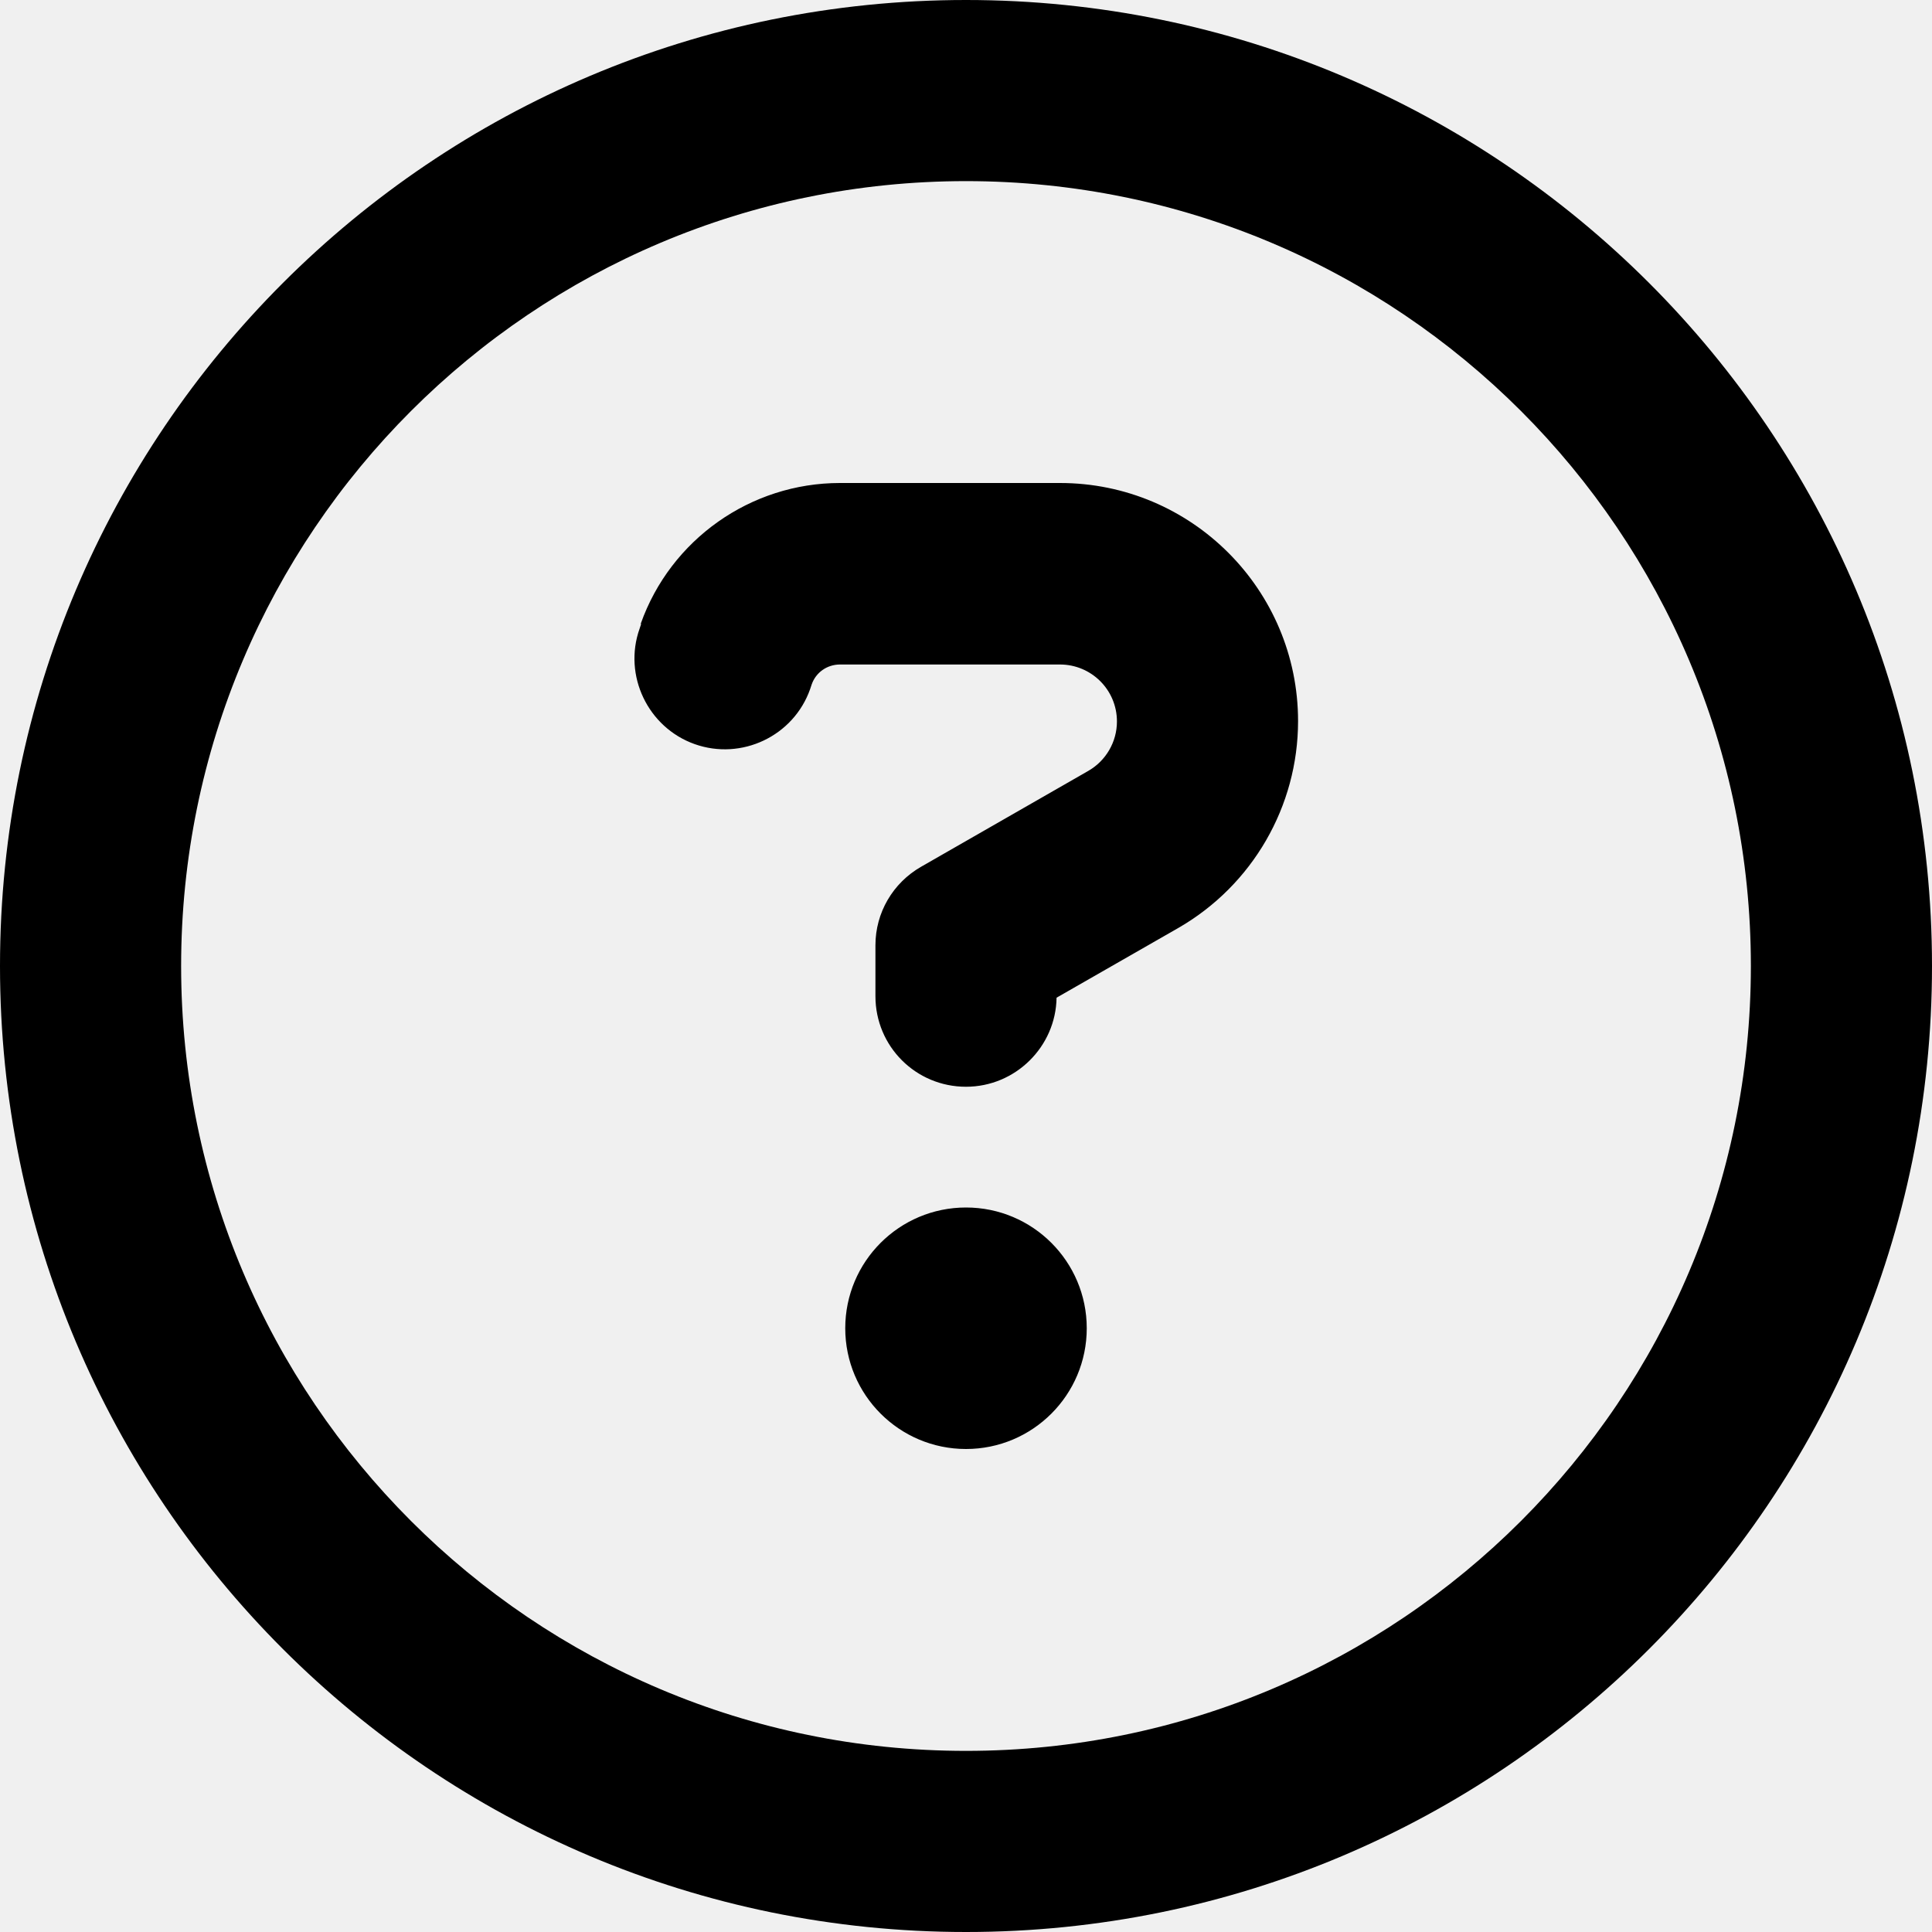
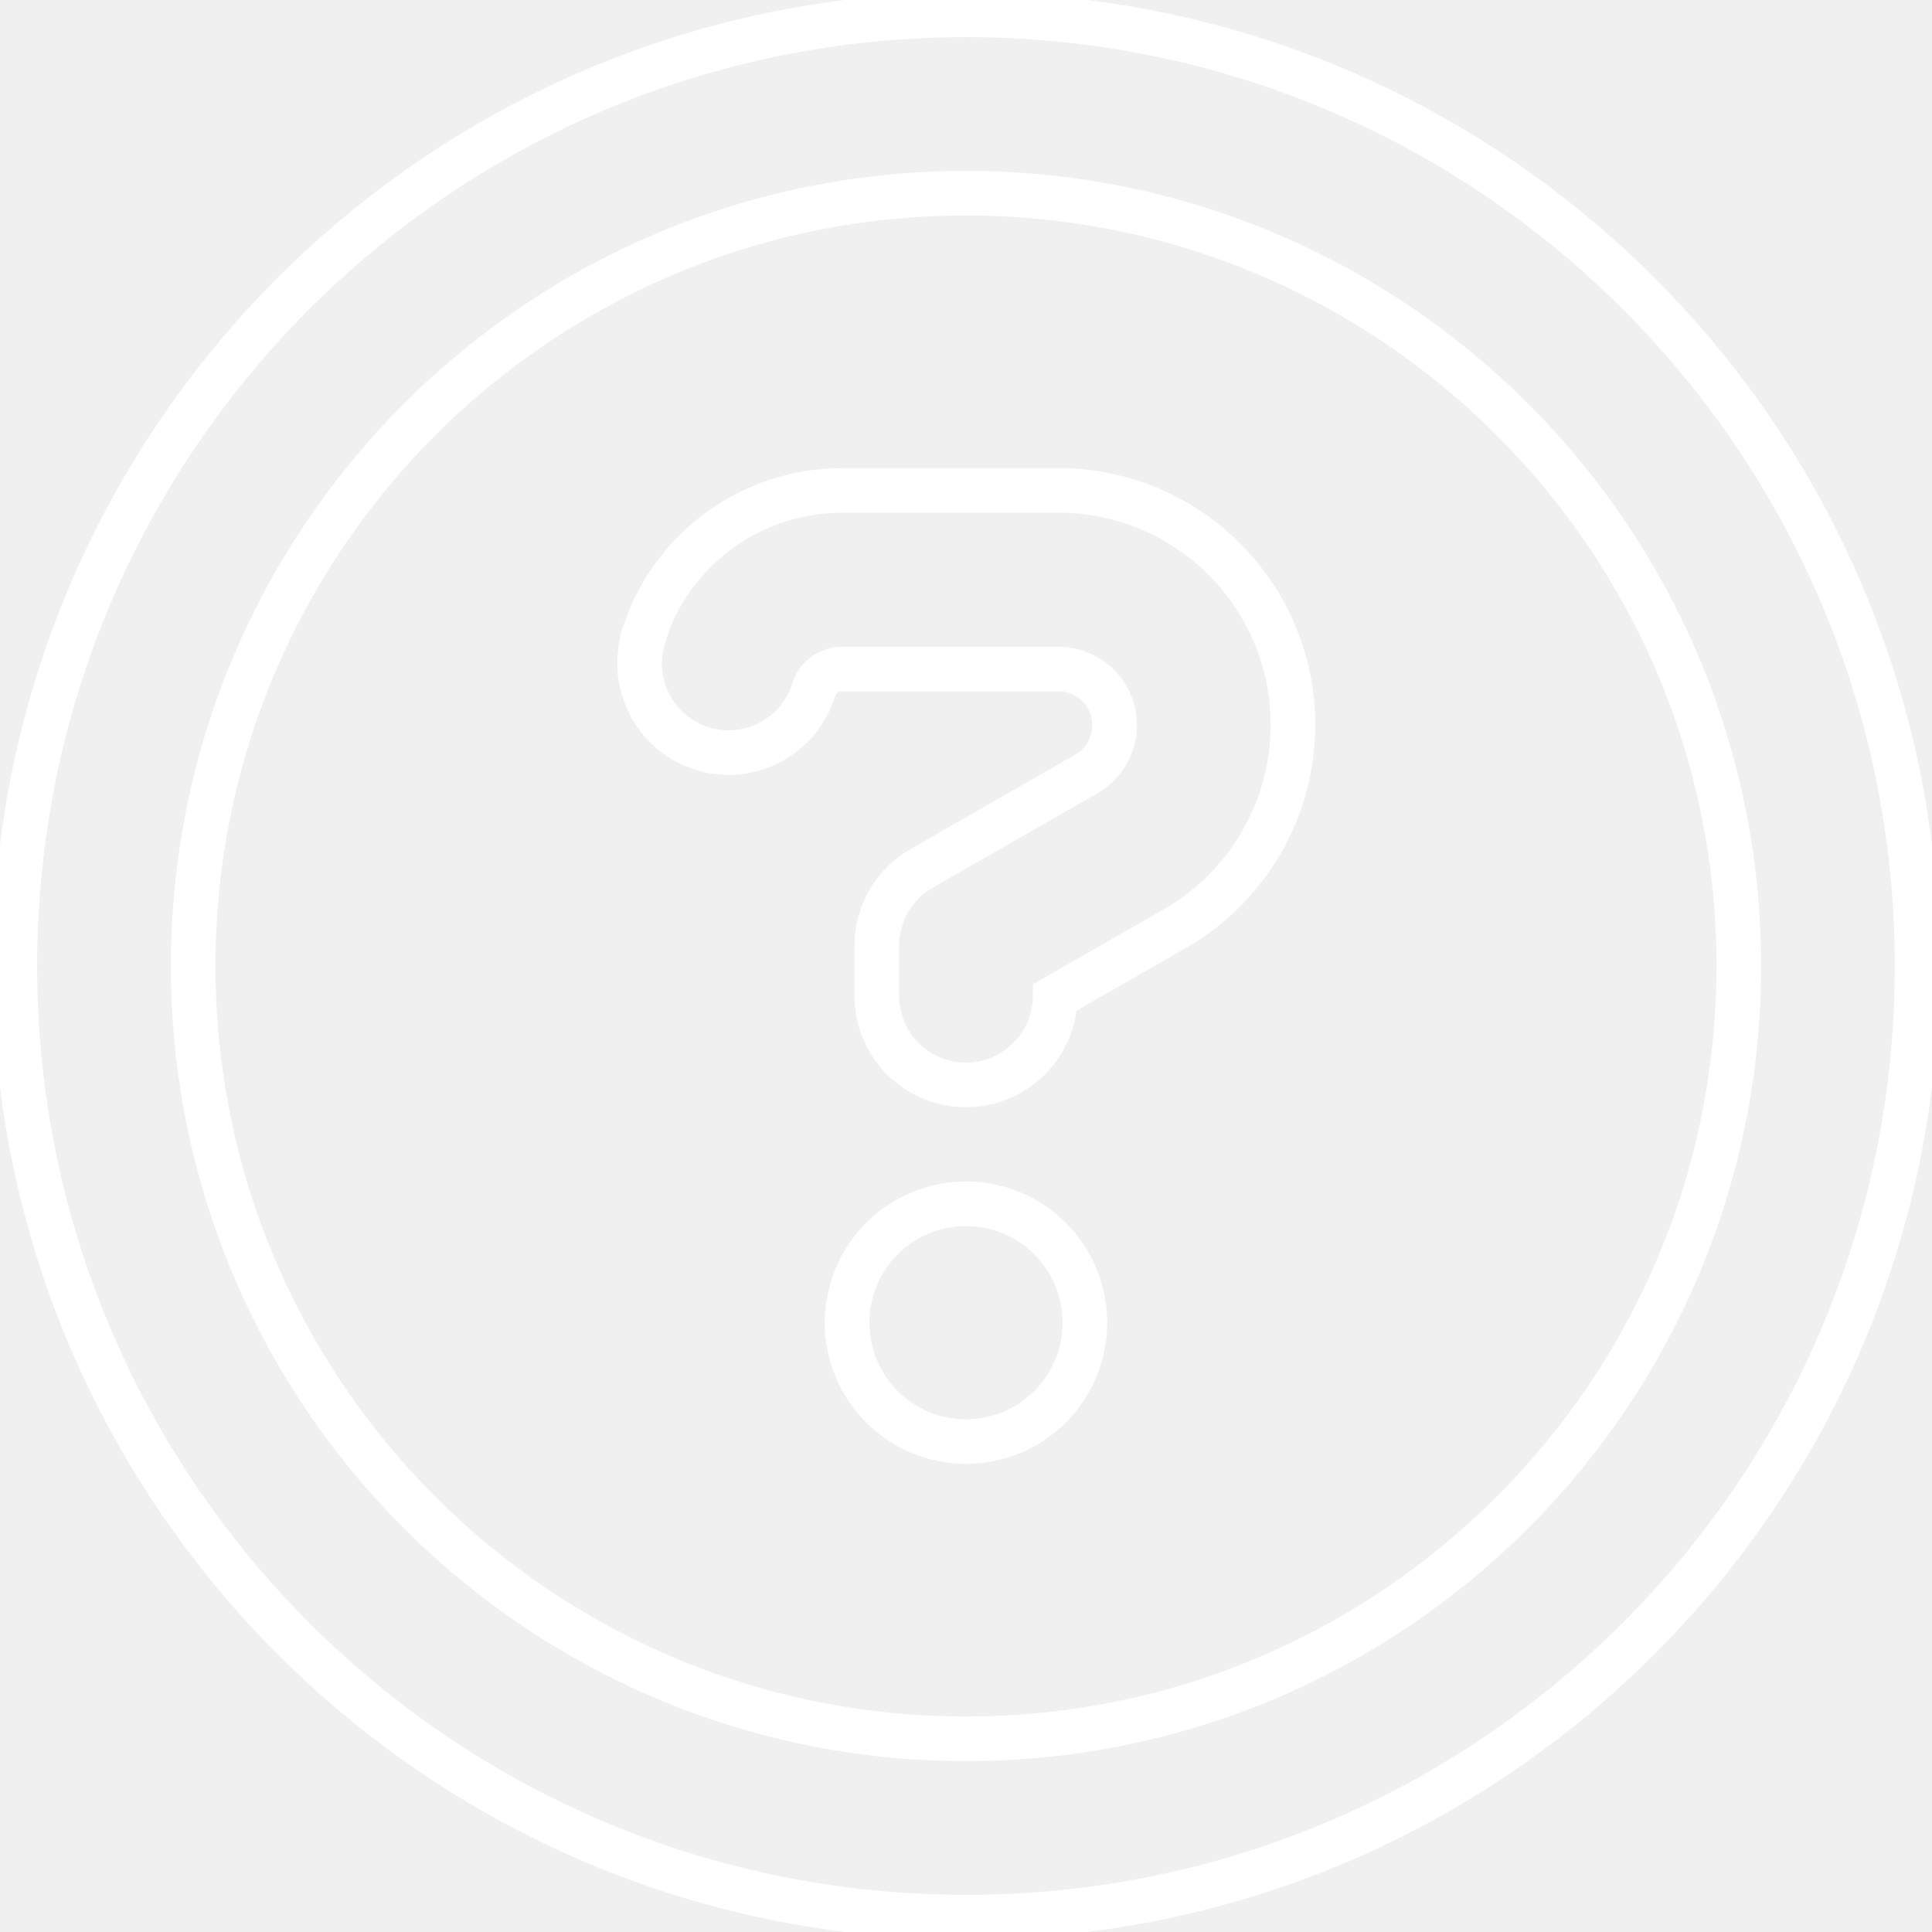
- <svg xmlns="http://www.w3.org/2000/svg" viewBox="0 0 512 512">
-   <path d="M464 256A208 208 0 1 0 48 256a208 208 0 1 0 416 0zM0 256a256 256 0 1 1 512 0A256 256 0 1 1 0 256zm169.8-90.7c7.9-22.3 29.1-37.3 52.8-37.3l58.3 0c34.9 0 63.1 28.3 63.1 63.1c0 22.6-12.1 43.5-31.7 54.8L280 264.4c-.2 13-10.9 23.6-24 23.6c-13.3 0-24-10.7-24-24l0-13.5c0-8.6 4.6-16.5 12.1-20.8l44.3-25.4c4.7-2.7 7.6-7.7 7.6-13.1c0-8.4-6.8-15.1-15.1-15.1l-58.3 0c-3.4 0-6.4 2.1-7.5 5.3l-.4 1.2c-4.4 12.5-18.2 19-30.6 14.6s-19-18.2-14.6-30.6l.4-1.2zM224 352a32 32 0 1 1 64 0 32 32 0 1 1 -64 0z" />
+ <svg xmlns="http://www.w3.org/2000/svg" viewBox="-4 -4 520 520">
+   <path d="M464 256A208 208 0 1 0 48 256a208 208 0 1 0 416 0zM0 256a256 256 0 1 1 512 0A256 256 0 1 1 0 256zm169.8-90.7c7.9-22.3 29.1-37.3 52.8-37.3l58.3 0c34.9 0 63.1 28.3 63.1 63.1c0 22.6-12.1 43.5-31.7 54.8L280 264.4c-.2 13-10.9 23.6-24 23.6c-13.3 0-24-10.7-24-24l0-13.5c0-8.6 4.6-16.5 12.1-20.8l44.3-25.4c4.7-2.7 7.6-7.7 7.6-13.1c0-8.4-6.8-15.1-15.1-15.1l-58.3 0c-3.4 0-6.4 2.1-7.5 5.3l-.4 1.2c-4.4 12.5-18.2 19-30.6 14.6s-19-18.2-14.6-30.6l.4-1.2zM224 352a32 32 0 1 1 64 0 32 32 0 1 1 -64 0z" fill="none" stroke="white" stroke-width="12" />
</svg>
